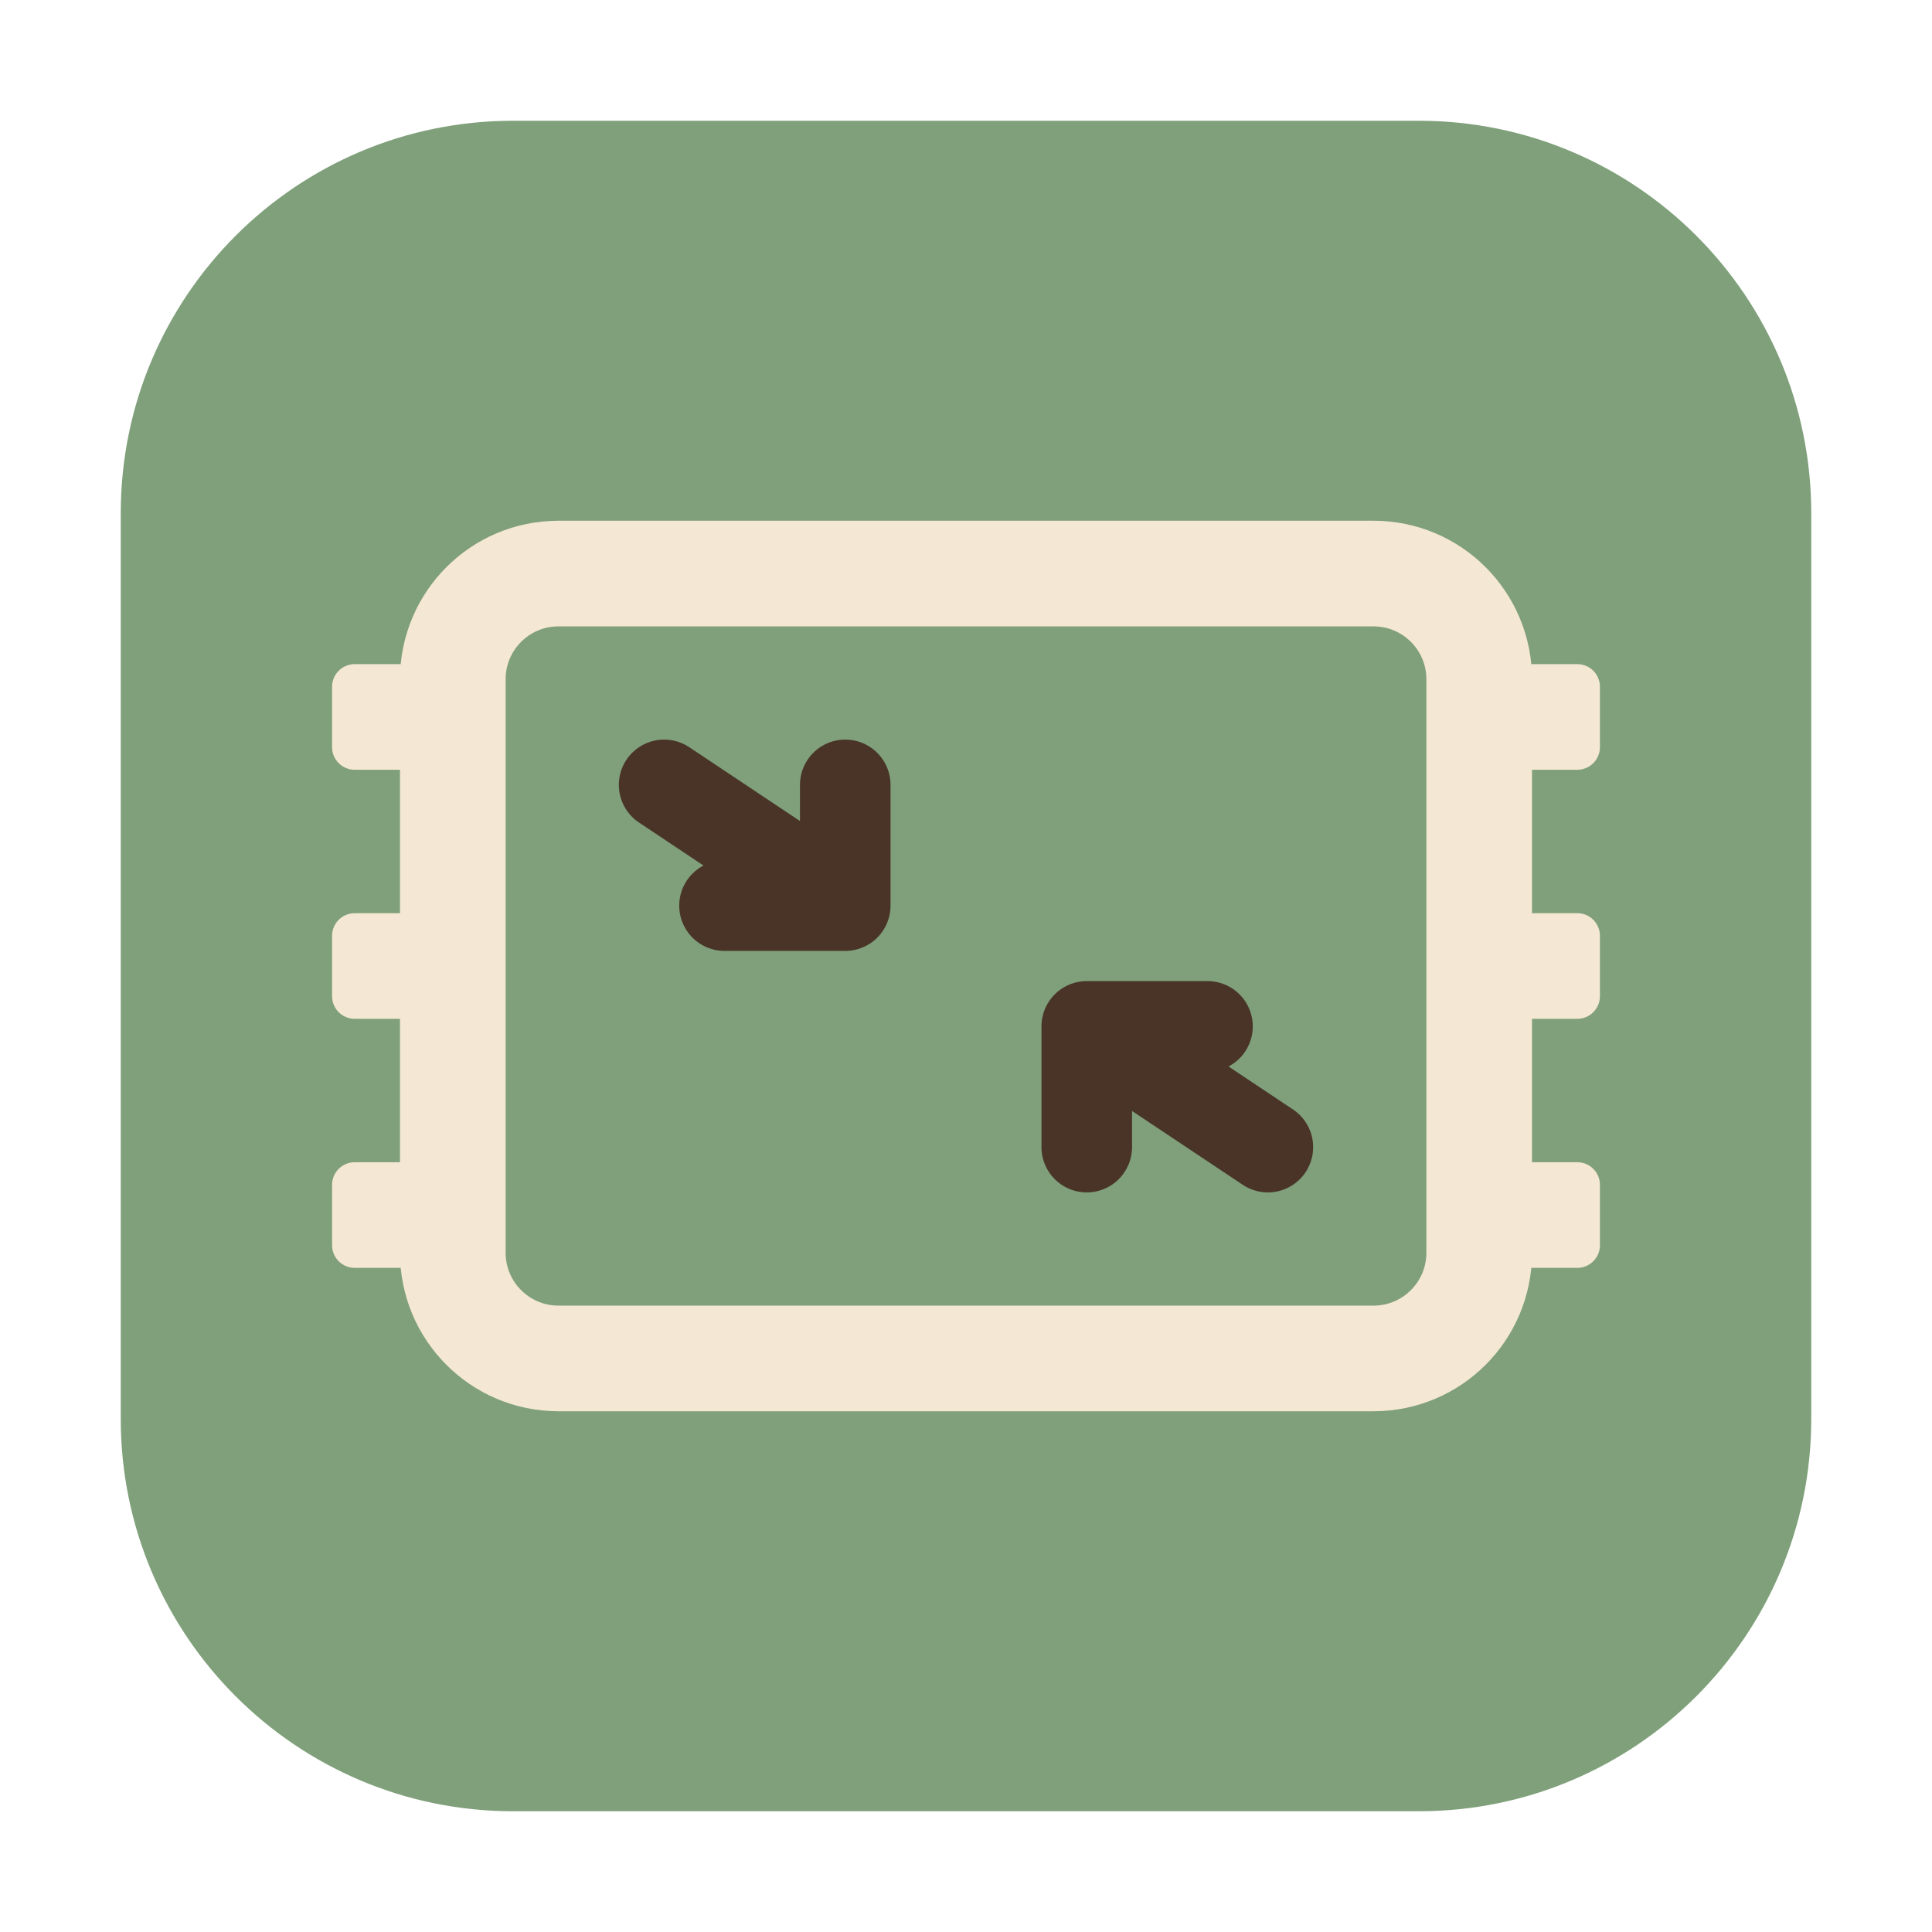
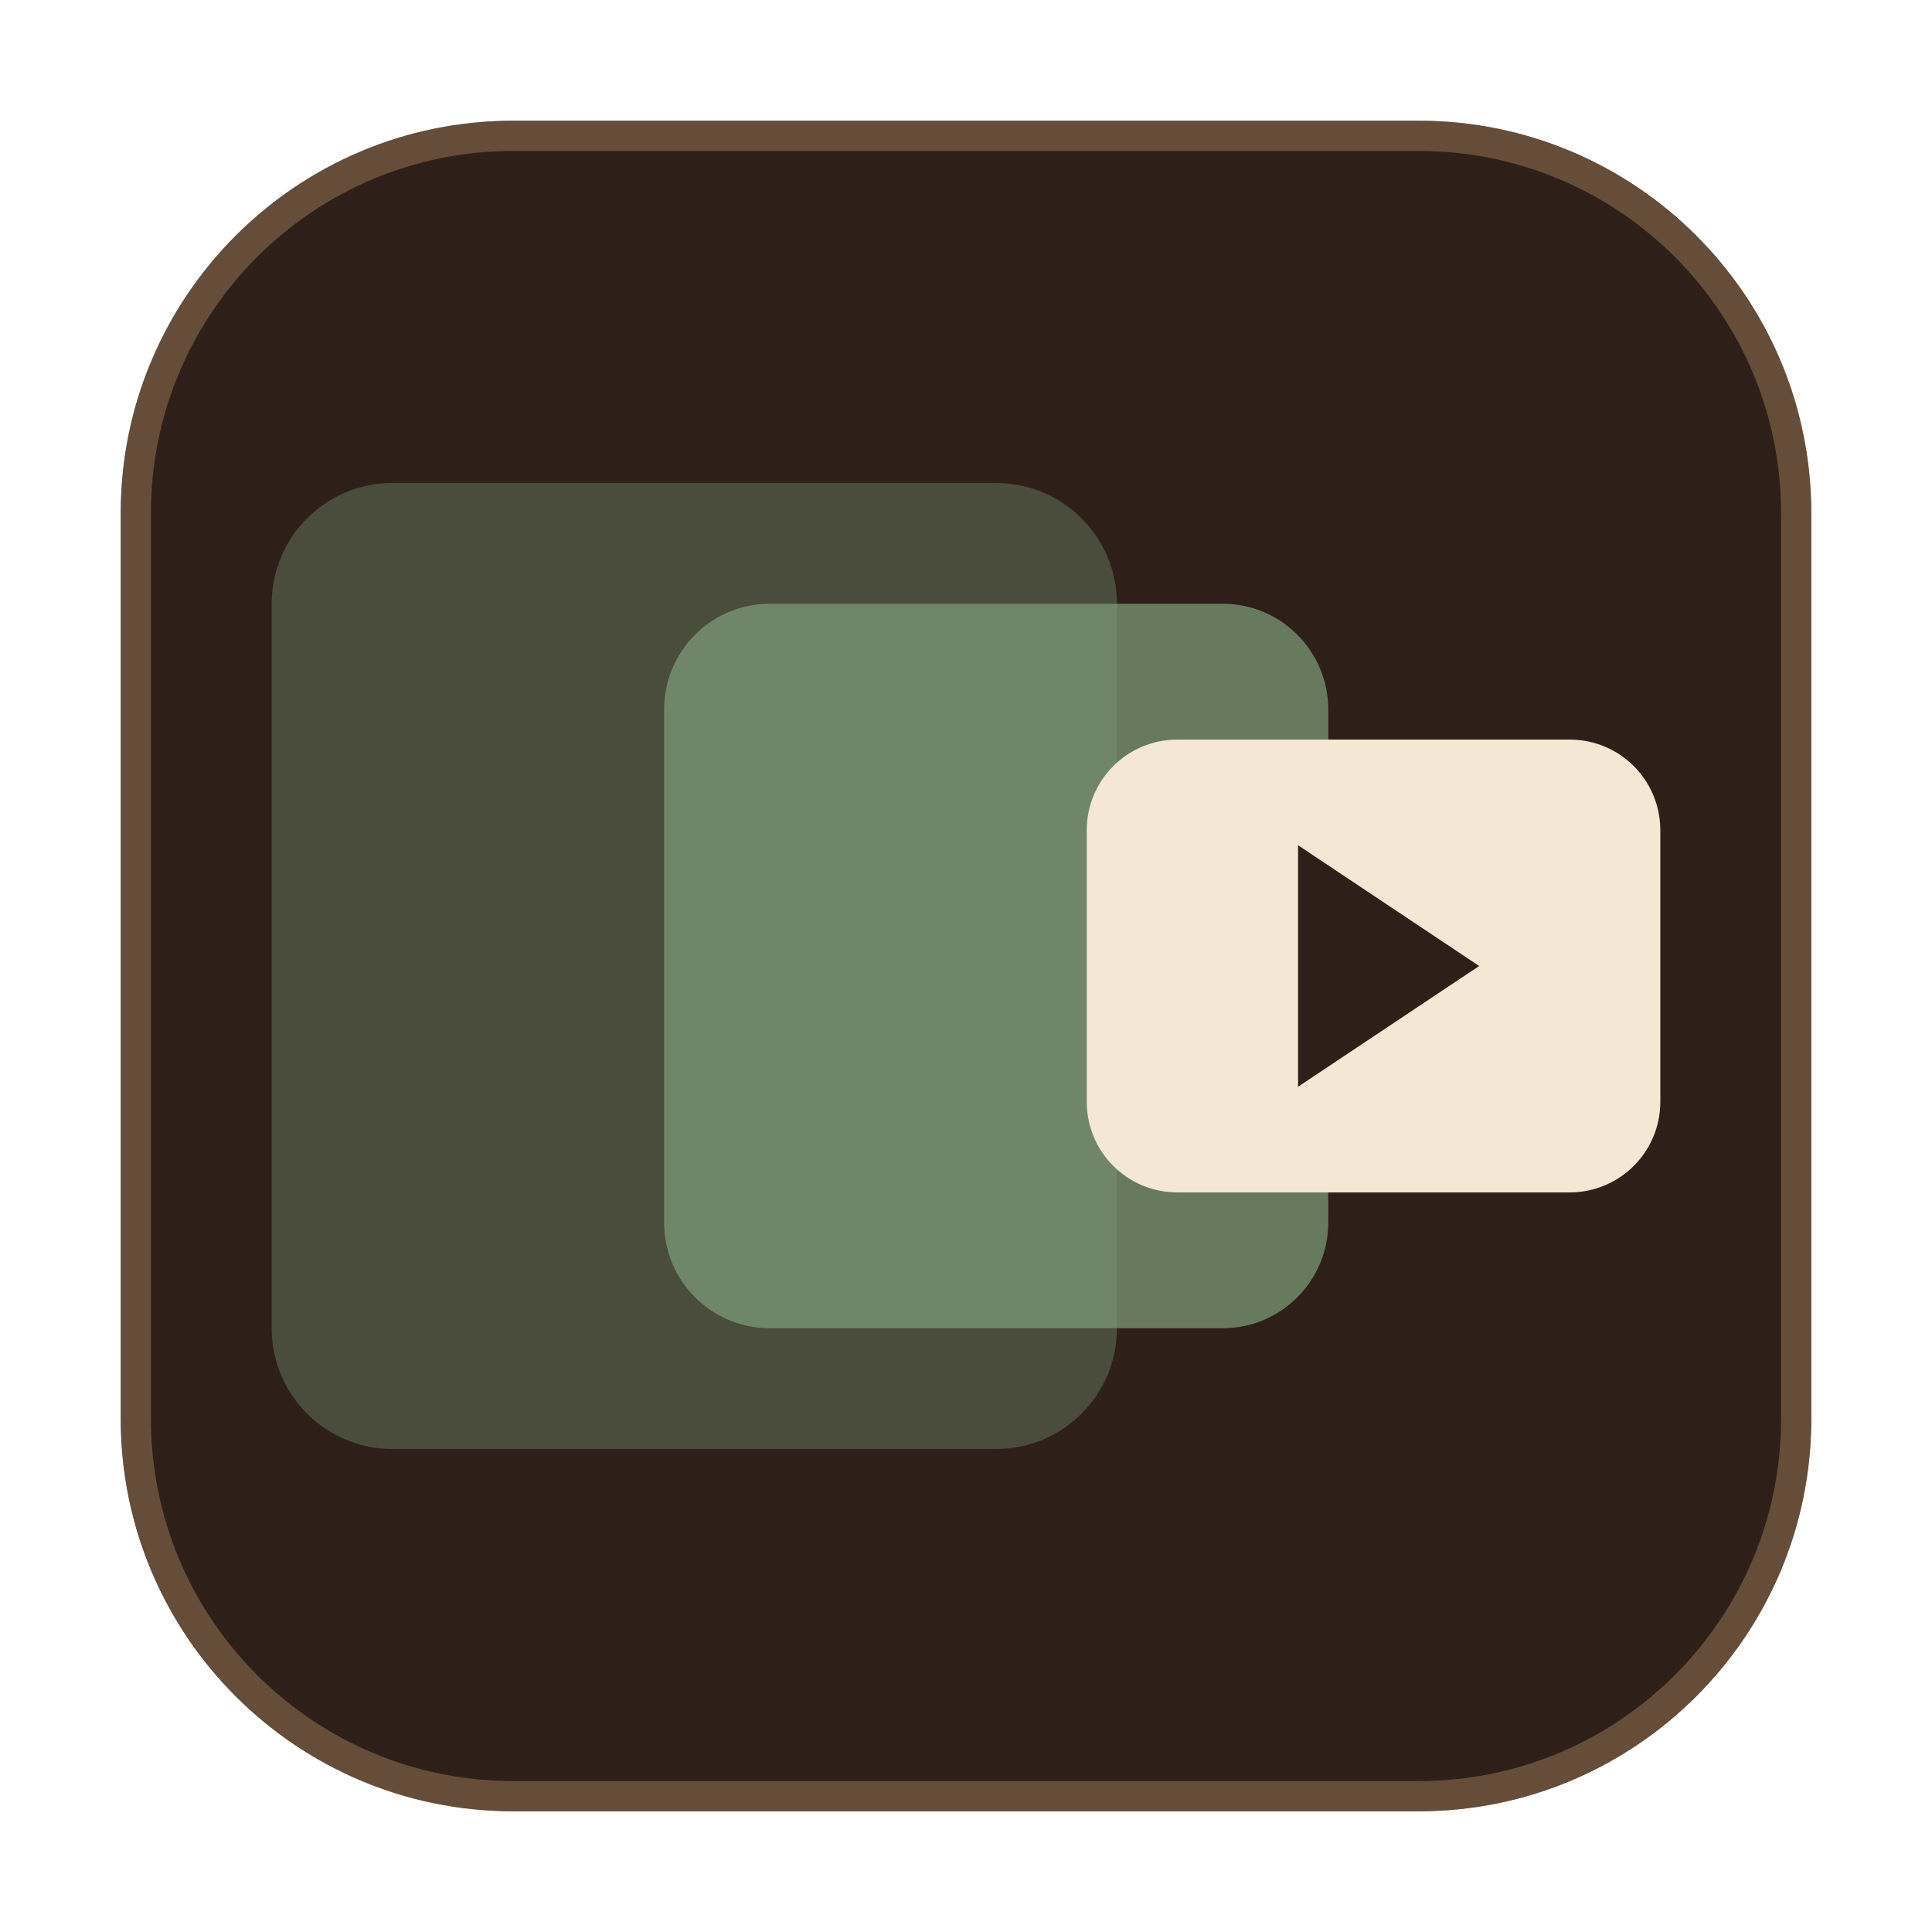
<svg xmlns="http://www.w3.org/2000/svg" width="128" height="128" viewBox="0 0 128 128">
-   <rect x="8" y="8" width="112" height="112" rx="26" fill="#7FA07A" />
-   <rect x="30" y="38" width="68" height="52" rx="7" fill="none" stroke="#F4E7D3" stroke-width="7" />
-   <g fill="#F4E7D3">
-     <rect x="22" y="44" width="6" height="7" rx="1.5" />
-     <rect x="22" y="60.5" width="6" height="7" rx="1.5" />
-     <rect x="22" y="77" width="6" height="7" rx="1.5" />
-     <rect x="100" y="44" width="6" height="7" rx="1.5" />
-     <rect x="100" y="60.5" width="6" height="7" rx="1.5" />
-     <rect x="100" y="77" width="6" height="7" rx="1.5" />
-   </g>
-   <g fill="none" stroke="#4A3428" stroke-width="6" stroke-linecap="round" stroke-linejoin="round">
-     <path d="M44 52 L56 60 M56 52 L56 60 L48 60" />
-     <path d="M84 76 L72 68 M72 76 L72 68 L80 68" />
-   </g>
+   <rect x="8" y="8" width="112" height="112" rx="26" fill="#2E2019" />
+   <rect x="9" y="9" width="110" height="110" rx="25" fill="none" stroke="#8A6A50" stroke-width="2" opacity=".6" />
+   <rect x="18" y="32" width="56" height="64" rx="8" fill="#7FA07A" opacity=".35" />
+   <rect x="44" y="40" width="44" height="48" rx="7" fill="#7FA07A" opacity=".7" />
+   <rect x="72" y="49" width="38" height="30" rx="6" fill="#F4E7D3" />
+   <path d="M86 56 L98 64 L86 72 Z" fill="#2E2019" />
</svg>
